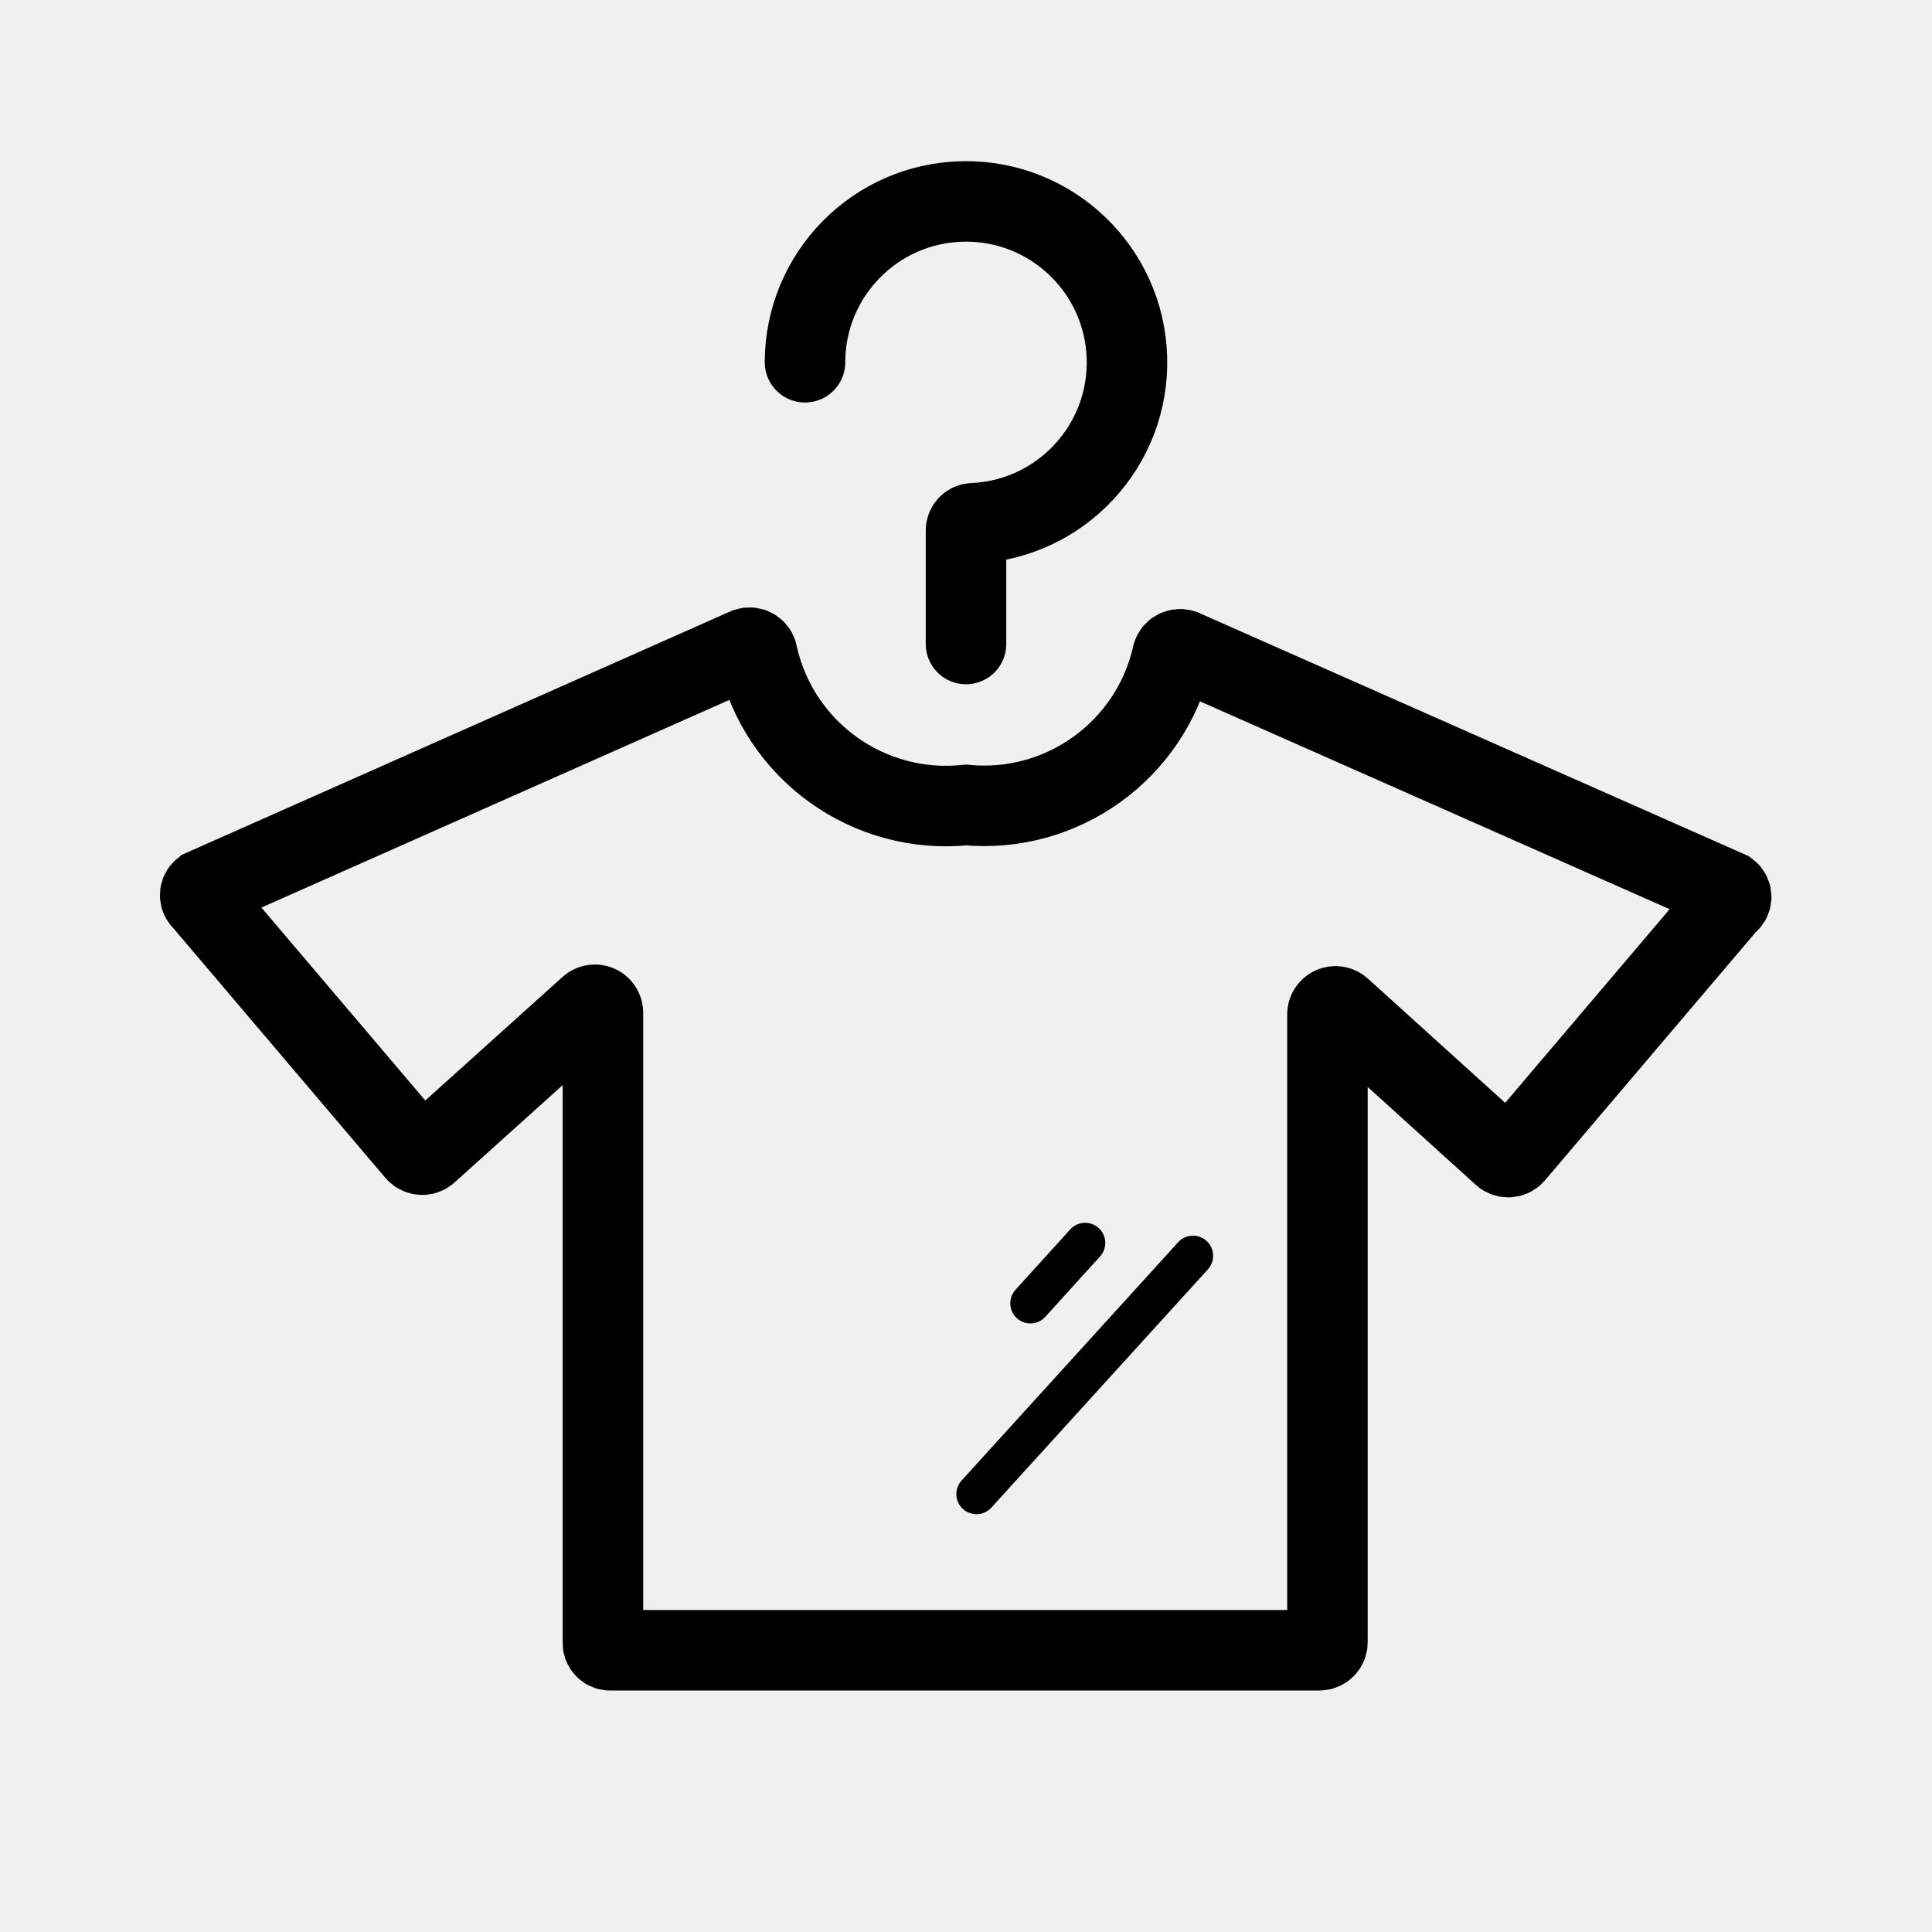
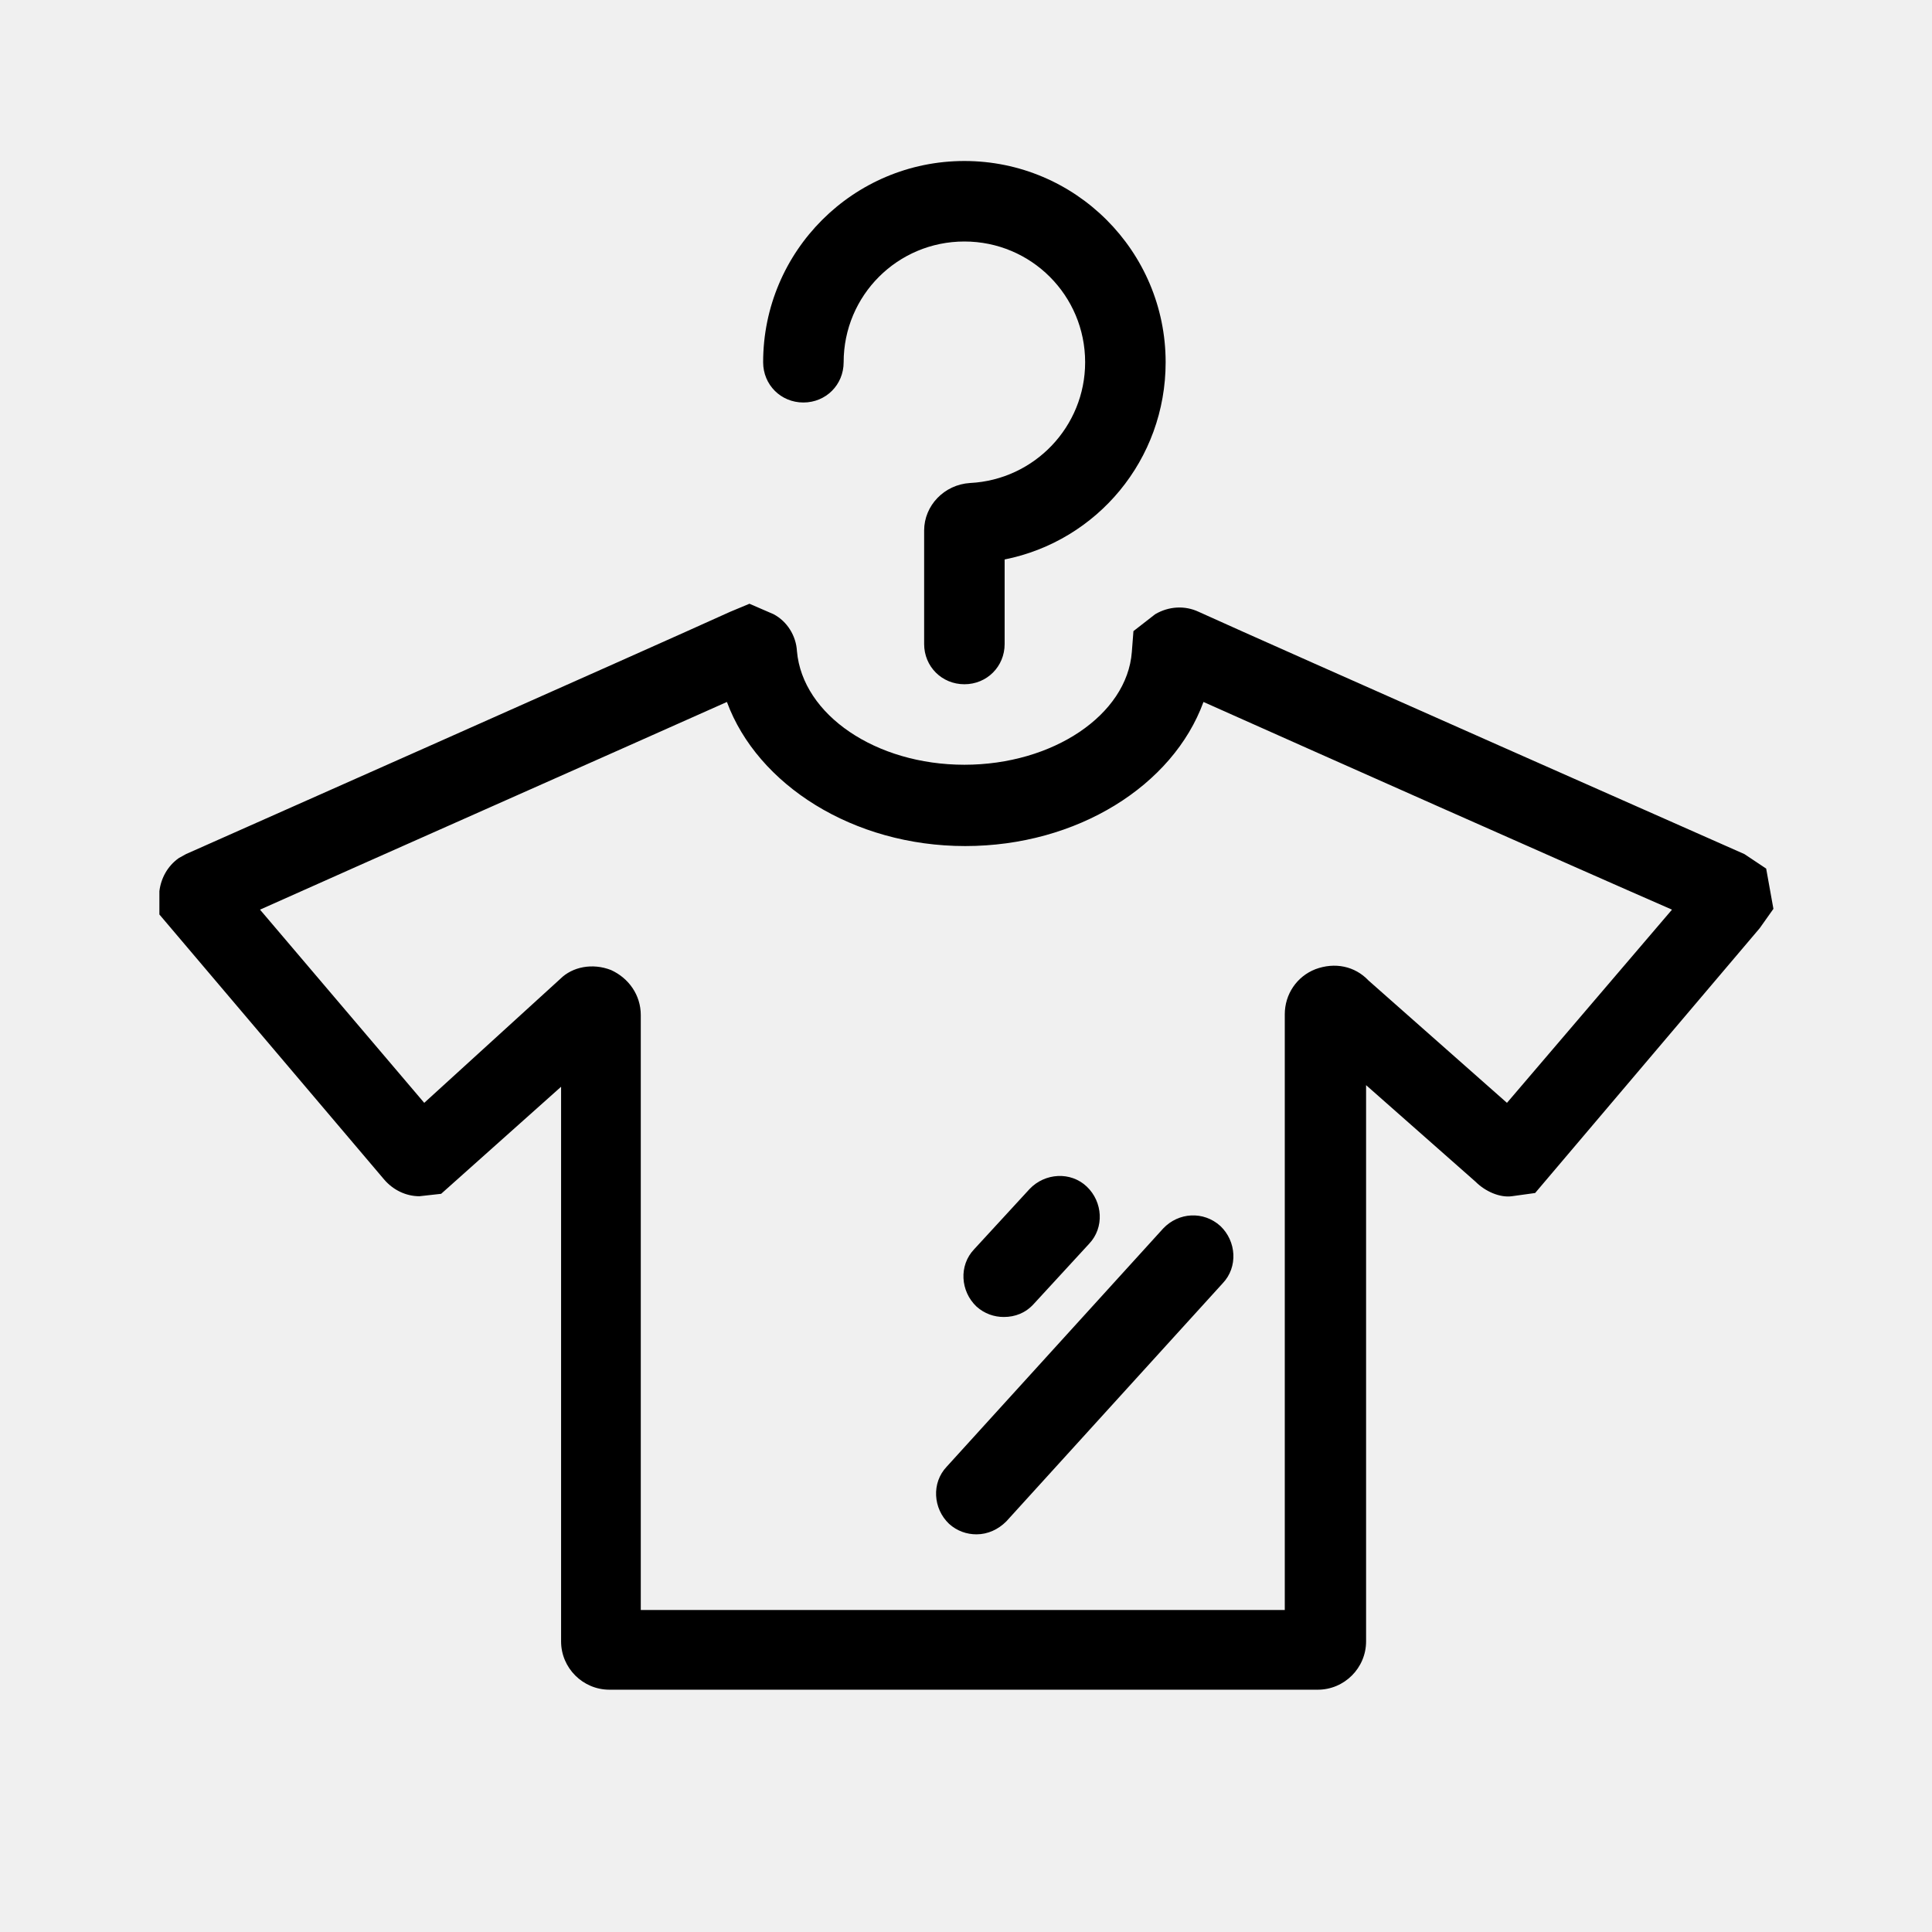
- <svg xmlns="http://www.w3.org/2000/svg" id="图层_1" data-name="图层 1" viewBox="0 0 24 24">
-   <defs>
-     <style>.cls-1,.cls-2{fill:none;stroke:#000;stroke-linecap:round;stroke-miterlimit:10;}.cls-2{stroke-width:0.5px;}</style>
-   </defs>
-   <path class="cls-1" d="M10,4.5a2,2,0,1,1,2.09,2,.09.09,0,0,0-.09.09V8" />
-   <path class="cls-1" d="M21.47,11.07l-6.78-3a.1.1,0,0,0-.13.09A2.4,2.4,0,0,1,12,10,2.4,2.4,0,0,1,9.41,8.14a.1.1,0,0,0-.13-.09l-6.76,3a.09.09,0,0,0,0,.14l2.65,3.12a.1.1,0,0,0,.15,0l2-1.8a.1.1,0,0,1,.17.07V20.4a.09.09,0,0,0,.1.1h8.8a.1.1,0,0,0,.1-.1V12.6a.1.1,0,0,1,.17-.07l2,1.81a.1.1,0,0,0,.15,0l2.65-3.12A.09.09,0,0,0,21.47,11.07Z" />
-   <line class="cls-2" x1="13.48" y1="15.44" x2="12.8" y2="16.19" />
-   <line class="cls-2" x1="14.82" y1="15.6" x2="12.13" y2="18.56" />
+ <svg xmlns="http://www.w3.org/2000/svg" version="1.1" id="图层_1" x="0px" y="0px" viewBox="0 0 24 24" style="enable-background:new 0 0 24 24;" xml:space="preserve">
+   <style type="text/css">
+ 	.st0{fill:#FCFCFC;}
+ 	.st1{fill:none;stroke:#9B9B9B;stroke-width:0.01;stroke-miterlimit:10;}
+ 	.st2{fill:none;stroke:#B26D4F;stroke-width:0.05;stroke-miterlimit:10;}
+ 	.st3{clip-path:url(#SVGID_1_);}
+ 	.st4{fill:#303C42;}
+ 	.st5{fill:#D3E291;}
+ 	.st6{fill:#242424;}
+ 	.st7{fill:none;stroke:#000000;stroke-linecap:round;stroke-miterlimit:10;}
+ 	.st8{fill:none;stroke:#000000;stroke-width:0.8;stroke-linecap:round;stroke-miterlimit:10;}
+ 	.st9{fill:none;stroke:#000000;stroke-miterlimit:10;}
+ 	.st10{fill:none;stroke:#000000;stroke-width:0.5;stroke-linecap:round;stroke-miterlimit:10;}
+ 	.st11{clip-path:url(#SVGID_4_);fill:#4D4D4D;}
+ 	.st12{fill:#FFFFFF;}
+ 	.st13{fill:#606060;}
+ 	.st14{fill:#151515;}
+ 	.st15{fill:#212121;}
+ 	.st16{fill:#9B9B9B;}
+ </style>
+   <g>
+     <path d="M9.98,5c0.28,0,0.5-0.22,0.5-0.5c0-0.83,0.67-1.5,1.5-1.5s1.5,0.67,1.5,1.5c0,0.8-0.63,1.46-1.43,1.5   c-0.32,0.02-0.57,0.28-0.57,0.59V8c0,0.28,0.22,0.5,0.5,0.5s0.5-0.22,0.5-0.5V6.95c1.15-0.23,2-1.24,2-2.45   c0-1.38-1.12-2.5-2.5-2.5s-2.5,1.12-2.5,2.5C9.48,4.78,9.7,5,9.98,5z" />
+     <path d="M21.94,10.79l-0.27-0.18c0,0-5.88-2.6-6.78-3.01c-0.17-0.08-0.37-0.07-0.54,0.03l-0.27,0.21l-0.02,0.26   C14,8.88,13.08,9.5,11.98,9.5S9.97,8.88,9.9,8.09C9.89,7.9,9.78,7.72,9.61,7.63l-0.3-0.13L9.07,7.6c-0.9,0.41-6.76,3.01-6.76,3.01   l-0.09,0.05c-0.14,0.1-0.22,0.25-0.24,0.41l0,0.29l2.79,3.29c0.11,0.13,0.27,0.21,0.44,0.21l0.27-0.03l1.49-1.33v6.89   c0,0.33,0.27,0.6,0.6,0.6h8.8c0.33,0,0.6-0.27,0.6-0.6v-6.91l1.36,1.2c0.12,0.12,0.3,0.2,0.45,0.18l0.29-0.04l2.79-3.29l0.17-0.24   L21.94,10.79z M18.72,13.7l-1.72-1.52c-0.17-0.18-0.42-0.23-0.66-0.14c-0.23,0.09-0.38,0.31-0.38,0.56V20h-8v-7.39   c0-0.25-0.15-0.46-0.37-0.56c-0.23-0.09-0.48-0.04-0.63,0.11L5.27,13.7l-2.04-2.4c1.25-0.56,4.48-1.99,5.8-2.58   c0.38,1.03,1.57,1.79,2.96,1.79s2.58-0.75,2.96-1.79c1.32,0.59,4.56,2.03,5.82,2.58L18.72,13.7z" />
+     <path d="M12.47,16.36c0.14,0,0.27-0.05,0.37-0.16l0.69-0.75c0.19-0.2,0.17-0.52-0.03-0.71c-0.2-0.19-0.52-0.17-0.71,0.03   l-0.69,0.75c-0.19,0.2-0.17,0.52,0.03,0.71C12.23,16.32,12.35,16.36,12.47,16.36z" />
+     <path d="M14.45,15.26l-2.69,2.96c-0.19,0.2-0.17,0.52,0.03,0.71c0.1,0.09,0.22,0.13,0.34,0.13c0.14,0,0.27-0.06,0.37-0.16   l2.69-2.96c0.19-0.2,0.17-0.52-0.03-0.71C14.95,15.04,14.64,15.06,14.45,15.26z" />
+   </g>
</svg>
